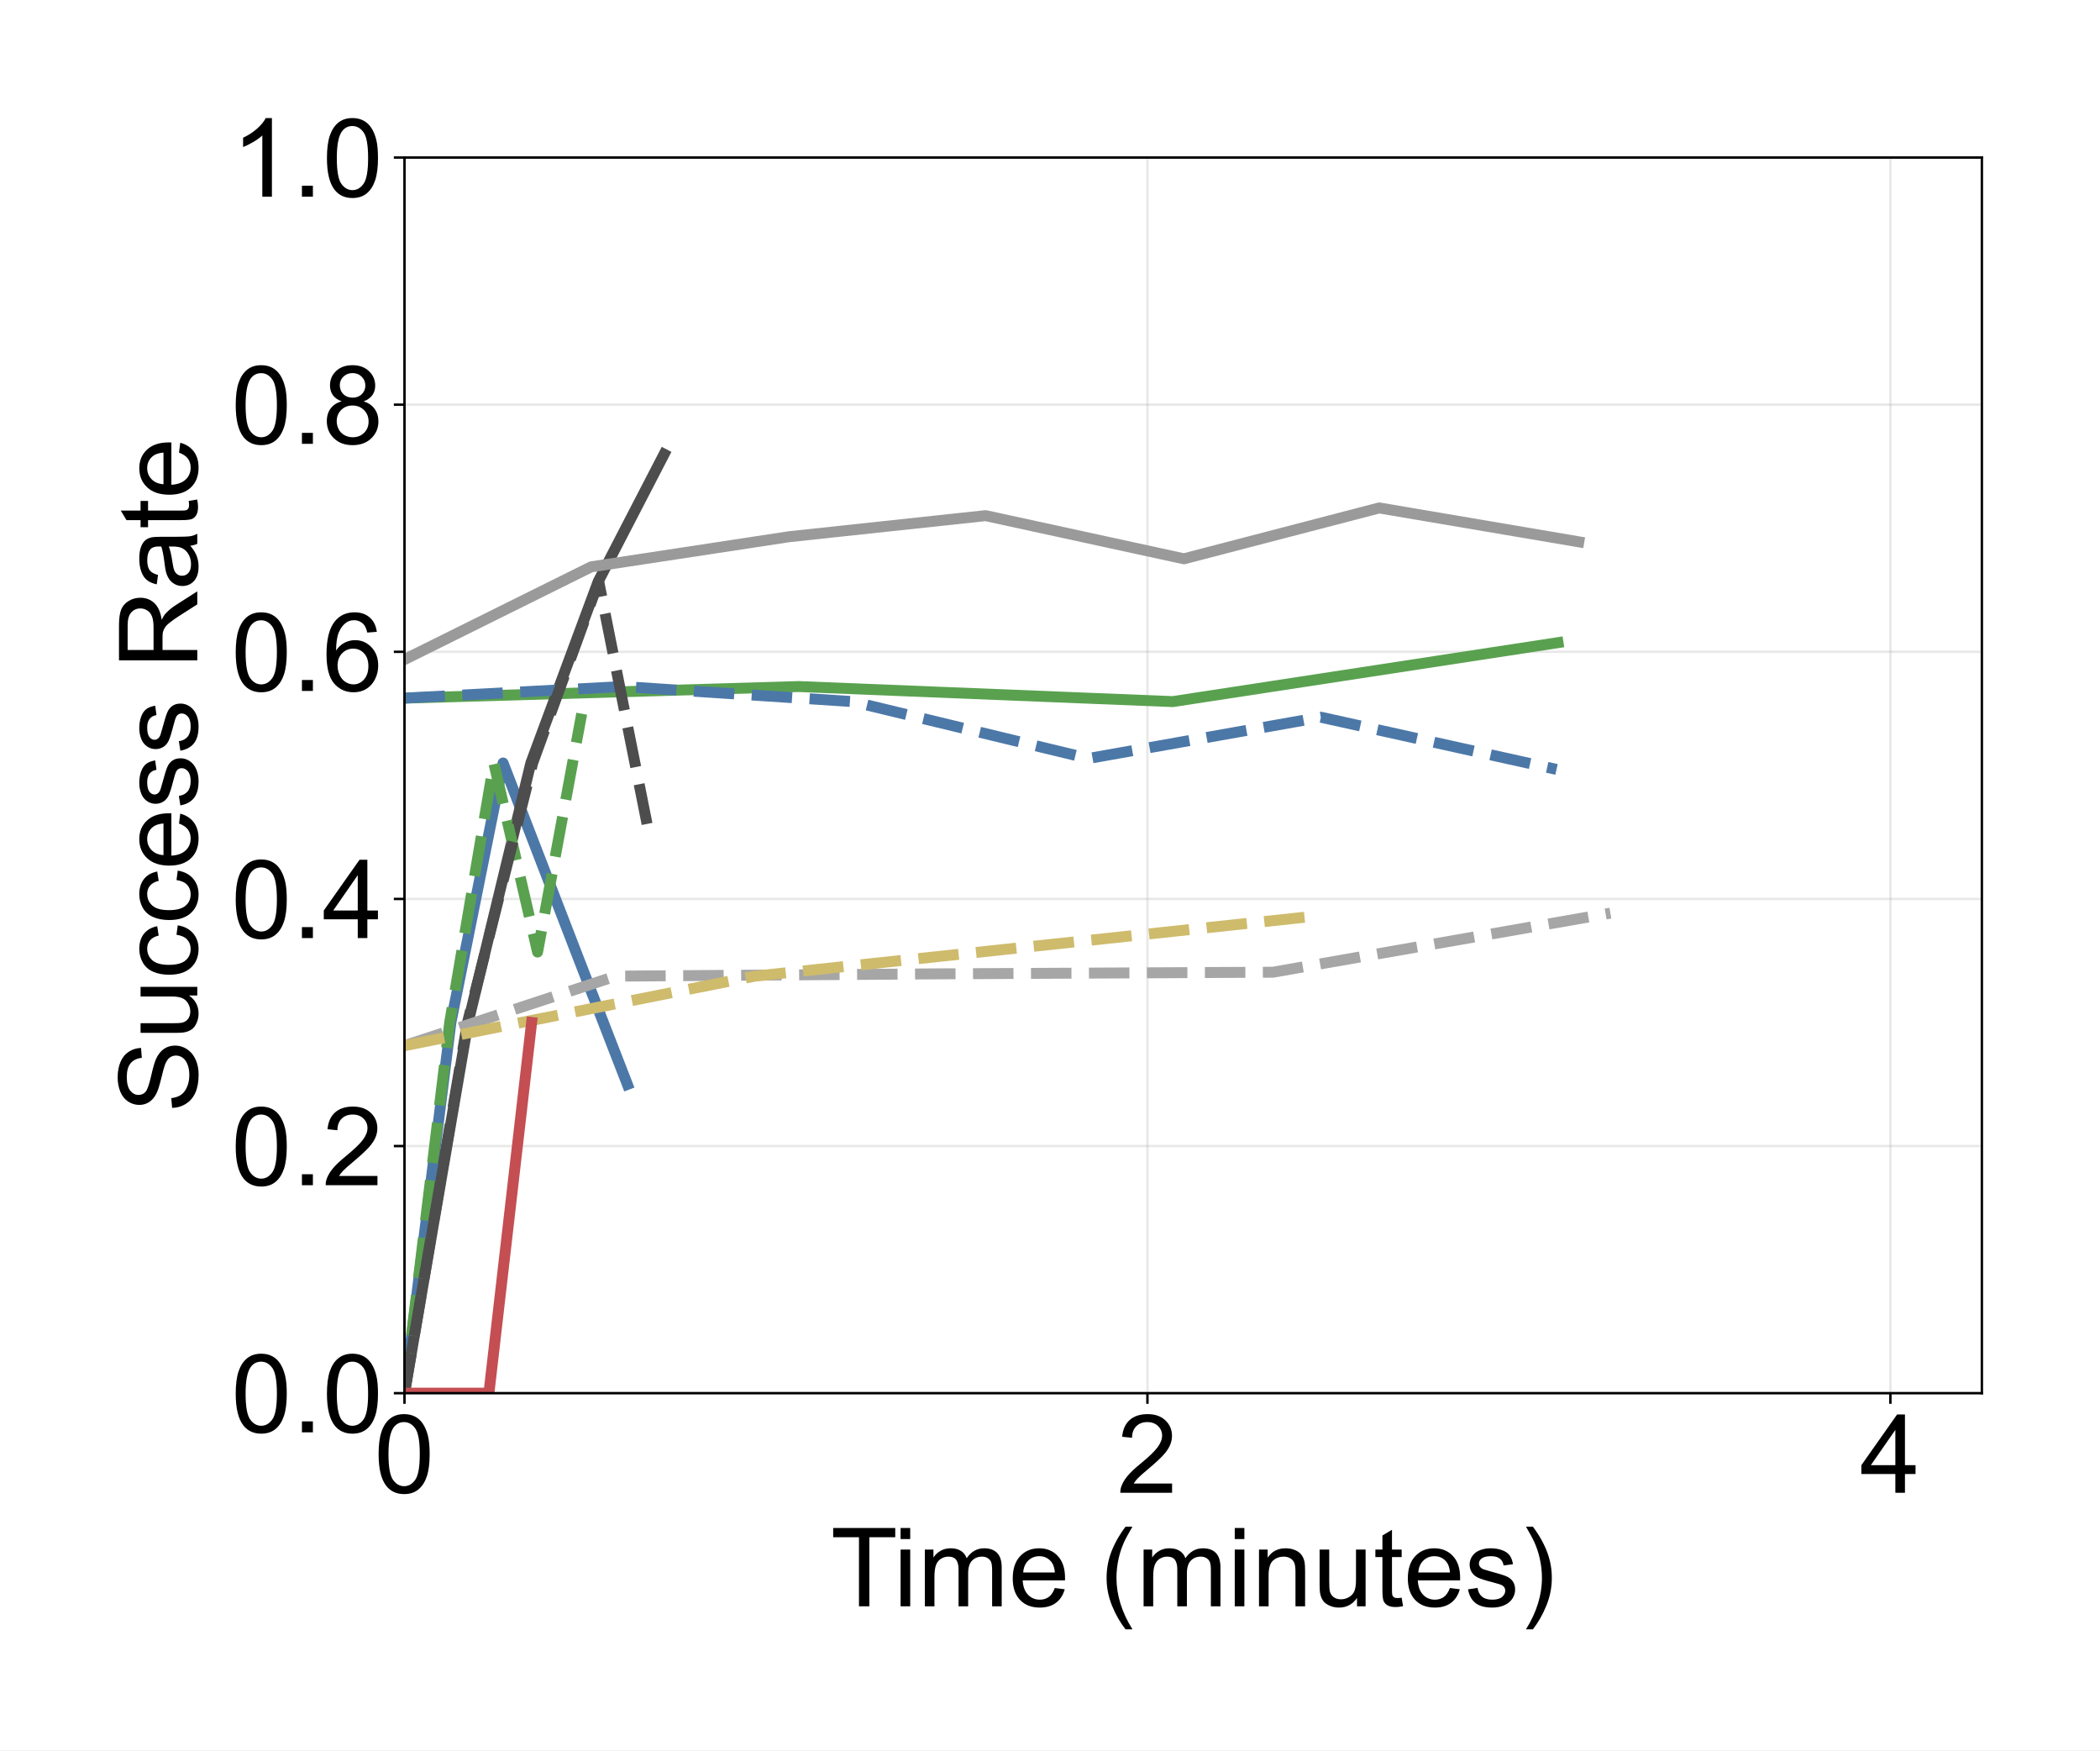
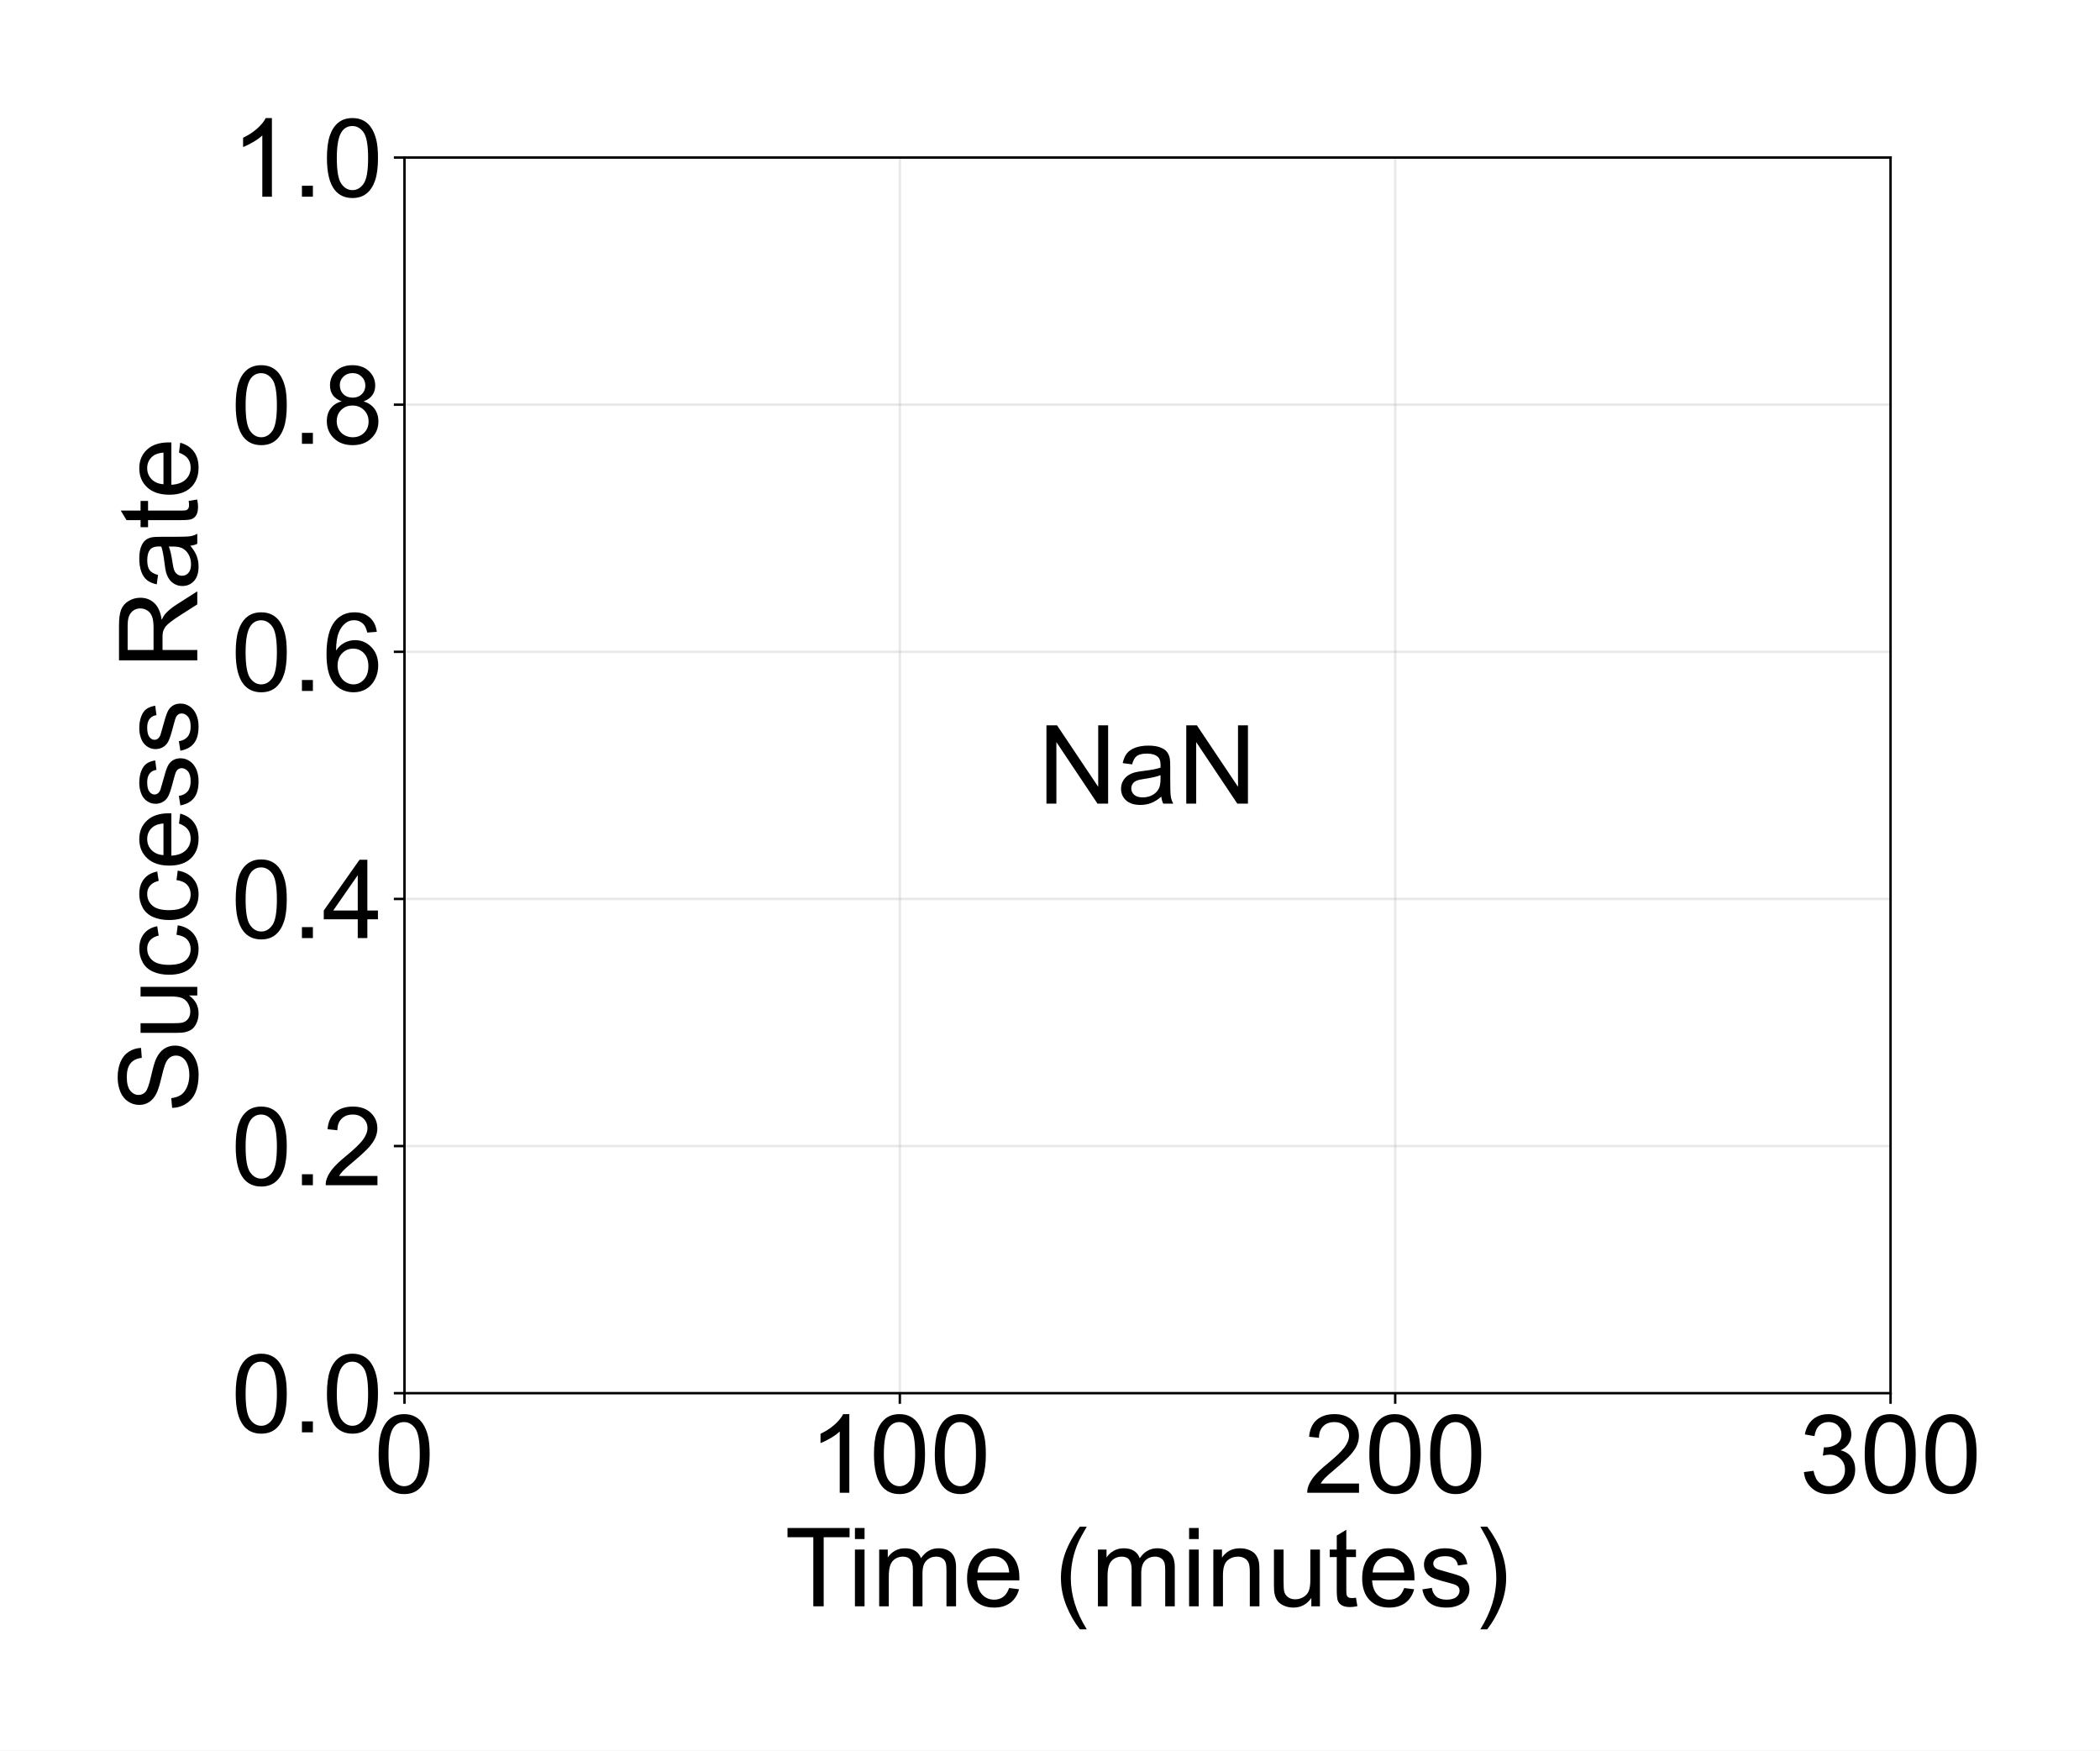
<svg xmlns="http://www.w3.org/2000/svg" xmlns:xlink="http://www.w3.org/1999/xlink" width="691.2pt" height="576pt" viewBox="0 0 691.2 576" version="1.1">
  <defs>
    <style type="text/css">*{stroke-linejoin: round; stroke-linecap: butt}</style>
  </defs>
  <g id="figure_1">
    <g id="patch_1">
      <path d="M 0 576  L 691.2 576  L 691.2 0  L 0 0  z " style="fill: #ffffff" />
    </g>
    <g id="axes_1">
      <g id="patch_2">
-         <path d="M 133.13 458.44  L 652.32 458.44  L 652.32 51.84  L 133.13 51.84  z " style="fill: #ffffff" />
+         <path d="M 133.13 458.44  L 622.26 458.44  L 622.26 51.84  L 133.13 51.84  z " style="fill: #ffffff" />
      </g>
      <g id="matplotlib.axis_1">
        <g id="xtick_1">
          <g id="line2d_1">
-             <path d="M 133.13 458.44  L 133.13 51.84  " clip-path="url(#p27e40970e7)" style="fill: none; stroke: #b0b0b0; stroke-opacity: 0.3; stroke-width: 0.8; stroke-linecap: square" />
+             <path d="M 133.13 458.44  L 133.13 51.84  " clip-path="url(#p6f23661cd0)" style="fill: none; stroke: #b0b0b0; stroke-opacity: 0.3; stroke-width: 0.8; stroke-linecap: square" />
          </g>
          <g id="line2d_2">
            <defs>
-               <path id="m4ef6be570e" d="M 0 0  L 0 3.5  " style="stroke: #000000; stroke-width: 0.8" />
-             </defs>
-             <g>
-               <use xlink:href="#m4ef6be570e" x="133.13" y="458.44" style="stroke: #000000; stroke-width: 0.8" />
+               <path id="m16f2b2db9b" d="M 0 0  L 0 3.5  " style="stroke: #000000; stroke-width: 0.8" />
+             </defs>
+             <g>
+               <use xlink:href="#m16f2b2db9b" x="133.13" y="458.44" style="stroke: #000000; stroke-width: 0.8" />
            </g>
          </g>
          <g id="text_1">
            <g transform="translate(123.1203 491.2081) scale(0.36 -0.36)">
              <defs>
                <path id="ArialMT-30" d="M 266 2259  Q 266 3072 433 3567  Q 600 4063 929 4331  Q 1259 4600 1759 4600  Q 2128 4600 2406 4451  Q 2684 4303 2865 4023  Q 3047 3744 3150 3342  Q 3253 2941 3253 2259  Q 3253 1453 3087 958  Q 2922 463 2592 192  Q 2263 -78 1759 -78  Q 1097 -78 719 397  Q 266 969 266 2259  z M 844 2259  Q 844 1131 1108 757  Q 1372 384 1759 384  Q 2147 384 2411 759  Q 2675 1134 2675 2259  Q 2675 3391 2411 3762  Q 2147 4134 1753 4134  Q 1366 4134 1134 3806  Q 844 3388 844 2259  z " transform="scale(0.015625)" />
              </defs>
              <use xlink:href="#ArialMT-30" />
            </g>
          </g>
        </g>
        <g id="xtick_2">
          <g id="line2d_3">
-             <path d="M 377.671 458.44  L 377.671 51.84  " clip-path="url(#p27e40970e7)" style="fill: none; stroke: #b0b0b0; stroke-opacity: 0.3; stroke-width: 0.8; stroke-linecap: square" />
+             <path d="M 296.173 458.44  L 296.173 51.84  " clip-path="url(#p6f23661cd0)" style="fill: none; stroke: #b0b0b0; stroke-opacity: 0.3; stroke-width: 0.8; stroke-linecap: square" />
          </g>
          <g id="line2d_4">
            <g>
-               <use xlink:href="#m4ef6be570e" x="377.671" y="458.44" style="stroke: #000000; stroke-width: 0.8" />
+               <use xlink:href="#m16f2b2db9b" x="296.173" y="458.44" style="stroke: #000000; stroke-width: 0.8" />
            </g>
          </g>
          <g id="text_2">
-             <g transform="translate(367.661 491.2081) scale(0.36 -0.36)">
-               <defs>
-                 <path id="ArialMT-32" d="M 3222 541  L 3222 0  L 194 0  Q 188 203 259 391  Q 375 700 629 1000  Q 884 1300 1366 1694  Q 2113 2306 2375 2664  Q 2638 3022 2638 3341  Q 2638 3675 2398 3904  Q 2159 4134 1775 4134  Q 1369 4134 1125 3890  Q 881 3647 878 3216  L 300 3275  Q 359 3922 746 4261  Q 1134 4600 1788 4600  Q 2447 4600 2831 4234  Q 3216 3869 3216 3328  Q 3216 3053 3103 2787  Q 2991 2522 2730 2228  Q 2469 1934 1863 1422  Q 1356 997 1212 845  Q 1069 694 975 541  L 3222 541  z " transform="scale(0.015625)" />
-               </defs>
-               <use xlink:href="#ArialMT-32" />
+             <g transform="translate(266.1443 491.2081) scale(0.36 -0.36)">
+               <defs>
+                 <path id="ArialMT-31" d="M 2384 0  L 1822 0  L 1822 3584  Q 1619 3391 1289 3197  Q 959 3003 697 2906  L 697 3450  Q 1169 3672 1522 3987  Q 1875 4303 2022 4600  L 2384 4600  L 2384 0  z " transform="scale(0.015625)" />
+               </defs>
+               <use xlink:href="#ArialMT-31" />
+               <use xlink:href="#ArialMT-30" transform="translate(55.61523 0)" />
+               <use xlink:href="#ArialMT-30" transform="translate(111.2305 0)" />
            </g>
          </g>
        </g>
        <g id="xtick_3">
          <g id="line2d_5">
-             <path d="M 622.211 458.44  L 622.211 51.84  " clip-path="url(#p27e40970e7)" style="fill: none; stroke: #b0b0b0; stroke-opacity: 0.3; stroke-width: 0.8; stroke-linecap: square" />
+             <path d="M 459.217 458.44  L 459.217 51.84  " clip-path="url(#p6f23661cd0)" style="fill: none; stroke: #b0b0b0; stroke-opacity: 0.3; stroke-width: 0.8; stroke-linecap: square" />
          </g>
          <g id="line2d_6">
            <g>
-               <use xlink:href="#m4ef6be570e" x="622.211" y="458.44" style="stroke: #000000; stroke-width: 0.8" />
+               <use xlink:href="#m16f2b2db9b" x="459.217" y="458.44" style="stroke: #000000; stroke-width: 0.8" />
            </g>
          </g>
          <g id="text_3">
-             <g transform="translate(612.2018 491.2081) scale(0.36 -0.36)">
-               <defs>
-                 <path id="ArialMT-34" d="M 2069 0  L 2069 1097  L 81 1097  L 81 1613  L 2172 4581  L 2631 4581  L 2631 1613  L 3250 1613  L 3250 1097  L 2631 1097  L 2631 0  L 2069 0  z M 2069 1613  L 2069 3678  L 634 1613  L 2069 1613  z " transform="scale(0.015625)" />
-               </defs>
-               <use xlink:href="#ArialMT-34" />
-             </g>
-           </g>
-         </g>
-         <g id="text_4">
-           <g transform="translate(273.3934 528.57) scale(0.36 -0.36)">
+             <g transform="translate(429.1876 491.2081) scale(0.36 -0.36)">
+               <defs>
+                 <path id="ArialMT-32" d="M 3222 541  L 3222 0  L 194 0  Q 188 203 259 391  Q 375 700 629 1000  Q 884 1300 1366 1694  Q 2113 2306 2375 2664  Q 2638 3022 2638 3341  Q 2638 3675 2398 3904  Q 2159 4134 1775 4134  Q 1369 4134 1125 3890  Q 881 3647 878 3216  L 300 3275  Q 359 3922 746 4261  Q 1134 4600 1788 4600  Q 2447 4600 2831 4234  Q 3216 3869 3216 3328  Q 3216 3053 3103 2787  Q 2991 2522 2730 2228  Q 2469 1934 1863 1422  Q 1356 997 1212 845  Q 1069 694 975 541  L 3222 541  z " transform="scale(0.015625)" />
+               </defs>
+               <use xlink:href="#ArialMT-32" />
+               <use xlink:href="#ArialMT-30" transform="translate(55.61523 0)" />
+               <use xlink:href="#ArialMT-30" transform="translate(111.2305 0)" />
+             </g>
+           </g>
+         </g>
+         <g id="xtick_4">
+           <g id="line2d_7">
+             <path d="M 622.26 458.44  L 622.26 51.84  " clip-path="url(#p6f23661cd0)" style="fill: none; stroke: #b0b0b0; stroke-opacity: 0.3; stroke-width: 0.8; stroke-linecap: square" />
+           </g>
+           <g id="line2d_8">
+             <g>
+               <use xlink:href="#m16f2b2db9b" x="622.26" y="458.44" style="stroke: #000000; stroke-width: 0.8" />
+             </g>
+           </g>
+           <g id="text_4">
+             <g transform="translate(592.2309 491.2081) scale(0.36 -0.36)">
+               <defs>
+                 <path id="ArialMT-33" d="M 269 1209  L 831 1284  Q 928 806 1161 595  Q 1394 384 1728 384  Q 2125 384 2398 659  Q 2672 934 2672 1341  Q 2672 1728 2419 1979  Q 2166 2231 1775 2231  Q 1616 2231 1378 2169  L 1441 2663  Q 1497 2656 1531 2656  Q 1891 2656 2178 2843  Q 2466 3031 2466 3422  Q 2466 3731 2256 3934  Q 2047 4138 1716 4138  Q 1388 4138 1169 3931  Q 950 3725 888 3313  L 325 3413  Q 428 3978 793 4289  Q 1159 4600 1703 4600  Q 2078 4600 2393 4439  Q 2709 4278 2876 4000  Q 3044 3722 3044 3409  Q 3044 3113 2884 2869  Q 2725 2625 2413 2481  Q 2819 2388 3044 2092  Q 3269 1797 3269 1353  Q 3269 753 2831 336  Q 2394 -81 1725 -81  Q 1122 -81 723 278  Q 325 638 269 1209  z " transform="scale(0.015625)" />
+               </defs>
+               <use xlink:href="#ArialMT-33" />
+               <use xlink:href="#ArialMT-30" transform="translate(55.61523 0)" />
+               <use xlink:href="#ArialMT-30" transform="translate(111.2305 0)" />
+             </g>
+           </g>
+         </g>
+         <g id="text_5">
+           <g transform="translate(258.3634 528.57) scale(0.36 -0.36)">
            <defs>
              <path id="ArialMT-54" d="M 1659 0  L 1659 4041  L 150 4041  L 150 4581  L 3781 4581  L 3781 4041  L 2266 4041  L 2266 0  L 1659 0  z " transform="scale(0.015625)" />
              <path id="ArialMT-69" d="M 425 3934  L 425 4581  L 988 4581  L 988 3934  L 425 3934  z M 425 0  L 425 3319  L 988 3319  L 988 0  L 425 0  z " transform="scale(0.015625)" />
              <path id="ArialMT-6d" d="M 422 0  L 422 3319  L 925 3319  L 925 2853  Q 1081 3097 1340 3245  Q 1600 3394 1931 3394  Q 2300 3394 2536 3241  Q 2772 3088 2869 2813  Q 3263 3394 3894 3394  Q 4388 3394 4653 3120  Q 4919 2847 4919 2278  L 4919 0  L 4359 0  L 4359 2091  Q 4359 2428 4304 2576  Q 4250 2725 4106 2815  Q 3963 2906 3769 2906  Q 3419 2906 3187 2673  Q 2956 2441 2956 1928  L 2956 0  L 2394 0  L 2394 2156  Q 2394 2531 2256 2718  Q 2119 2906 1806 2906  Q 1569 2906 1367 2781  Q 1166 2656 1075 2415  Q 984 2175 984 1722  L 984 0  L 422 0  z " transform="scale(0.015625)" />
              <path id="ArialMT-65" d="M 2694 1069  L 3275 997  Q 3138 488 2766 206  Q 2394 -75 1816 -75  Q 1088 -75 661 373  Q 234 822 234 1631  Q 234 2469 665 2931  Q 1097 3394 1784 3394  Q 2450 3394 2872 2941  Q 3294 2488 3294 1666  Q 3294 1616 3291 1516  L 816 1516  Q 847 969 1125 678  Q 1403 388 1819 388  Q 2128 388 2347 550  Q 2566 713 2694 1069  z M 847 1978  L 2700 1978  Q 2663 2397 2488 2606  Q 2219 2931 1791 2931  Q 1403 2931 1139 2672  Q 875 2413 847 1978  z " transform="scale(0.015625)" />
              <path id="ArialMT-20" transform="scale(0.015625)" />
              <path id="ArialMT-28" d="M 1497 -1347  Q 1031 -759 709 28  Q 388 816 388 1659  Q 388 2403 628 3084  Q 909 3875 1497 4659  L 1900 4659  Q 1522 4009 1400 3731  Q 1209 3300 1100 2831  Q 966 2247 966 1656  Q 966 153 1900 -1347  L 1497 -1347  z " transform="scale(0.015625)" />
              <path id="ArialMT-6e" d="M 422 0  L 422 3319  L 928 3319  L 928 2847  Q 1294 3394 1984 3394  Q 2284 3394 2536 3286  Q 2788 3178 2913 3003  Q 3038 2828 3088 2588  Q 3119 2431 3119 2041  L 3119 0  L 2556 0  L 2556 2019  Q 2556 2363 2490 2533  Q 2425 2703 2258 2804  Q 2091 2906 1866 2906  Q 1506 2906 1245 2678  Q 984 2450 984 1813  L 984 0  L 422 0  z " transform="scale(0.015625)" />
              <path id="ArialMT-75" d="M 2597 0  L 2597 488  Q 2209 -75 1544 -75  Q 1250 -75 995 37  Q 741 150 617 320  Q 494 491 444 738  Q 409 903 409 1263  L 409 3319  L 972 3319  L 972 1478  Q 972 1038 1006 884  Q 1059 663 1231 536  Q 1403 409 1656 409  Q 1909 409 2131 539  Q 2353 669 2445 892  Q 2538 1116 2538 1541  L 2538 3319  L 3100 3319  L 3100 0  L 2597 0  z " transform="scale(0.015625)" />
              <path id="ArialMT-74" d="M 1650 503  L 1731 6  Q 1494 -44 1306 -44  Q 1000 -44 831 53  Q 663 150 594 308  Q 525 466 525 972  L 525 2881  L 113 2881  L 113 3319  L 525 3319  L 525 4141  L 1084 4478  L 1084 3319  L 1650 3319  L 1650 2881  L 1084 2881  L 1084 941  Q 1084 700 1114 631  Q 1144 563 1211 522  Q 1278 481 1403 481  Q 1497 481 1650 503  z " transform="scale(0.015625)" />
              <path id="ArialMT-73" d="M 197 991  L 753 1078  Q 800 744 1014 566  Q 1228 388 1613 388  Q 2000 388 2187 545  Q 2375 703 2375 916  Q 2375 1106 2209 1216  Q 2094 1291 1634 1406  Q 1016 1563 777 1677  Q 538 1791 414 1992  Q 291 2194 291 2438  Q 291 2659 392 2848  Q 494 3038 669 3163  Q 800 3259 1026 3326  Q 1253 3394 1513 3394  Q 1903 3394 2198 3281  Q 2494 3169 2634 2976  Q 2775 2784 2828 2463  L 2278 2388  Q 2241 2644 2061 2787  Q 1881 2931 1553 2931  Q 1166 2931 1000 2803  Q 834 2675 834 2503  Q 834 2394 903 2306  Q 972 2216 1119 2156  Q 1203 2125 1616 2013  Q 2213 1853 2448 1751  Q 2684 1650 2818 1456  Q 2953 1263 2953 975  Q 2953 694 2789 445  Q 2625 197 2315 61  Q 2006 -75 1616 -75  Q 969 -75 630 194  Q 291 463 197 991  z " transform="scale(0.015625)" />
              <path id="ArialMT-29" d="M 791 -1347  L 388 -1347  Q 1322 153 1322 1656  Q 1322 2244 1188 2822  Q 1081 3291 891 3722  Q 769 4003 388 4659  L 791 4659  Q 1378 3875 1659 3084  Q 1900 2403 1900 1659  Q 1900 816 1576 28  Q 1253 -759 791 -1347  z " transform="scale(0.015625)" />
            </defs>
            <use xlink:href="#ArialMT-54" />
            <use xlink:href="#ArialMT-69" transform="translate(57.33398 0)" />
            <use xlink:href="#ArialMT-6d" transform="translate(79.55078 0)" />
            <use xlink:href="#ArialMT-65" transform="translate(162.8516 0)" />
            <use xlink:href="#ArialMT-20" transform="translate(218.4668 0)" />
            <use xlink:href="#ArialMT-28" transform="translate(246.25 0)" />
            <use xlink:href="#ArialMT-6d" transform="translate(279.5508 0)" />
            <use xlink:href="#ArialMT-69" transform="translate(362.8516 0)" />
            <use xlink:href="#ArialMT-6e" transform="translate(385.0684 0)" />
            <use xlink:href="#ArialMT-75" transform="translate(440.6836 0)" />
            <use xlink:href="#ArialMT-74" transform="translate(496.2988 0)" />
            <use xlink:href="#ArialMT-65" transform="translate(524.082 0)" />
            <use xlink:href="#ArialMT-73" transform="translate(579.6973 0)" />
            <use xlink:href="#ArialMT-29" transform="translate(629.6973 0)" />
          </g>
        </g>
      </g>
      <g id="matplotlib.axis_2">
        <g id="ytick_1">
-           <g id="line2d_7">
-             <path d="M 133.13 458.44  L 652.32 458.44  " clip-path="url(#p27e40970e7)" style="fill: none; stroke: #b0b0b0; stroke-opacity: 0.3; stroke-width: 0.8; stroke-linecap: square" />
-           </g>
-           <g id="line2d_8">
-             <defs>
-               <path id="md12c1dc9b5" d="M 0 0  L -3.5 0  " style="stroke: #000000; stroke-width: 0.8" />
-             </defs>
-             <g>
-               <use xlink:href="#md12c1dc9b5" x="133.13" y="458.44" style="stroke: #000000; stroke-width: 0.8" />
-             </g>
-           </g>
-           <g id="text_5">
+           <g id="line2d_9">
+             <path d="M 133.13 458.44  L 622.26 458.44  " clip-path="url(#p6f23661cd0)" style="fill: none; stroke: #b0b0b0; stroke-opacity: 0.3; stroke-width: 0.8; stroke-linecap: square" />
+           </g>
+           <g id="line2d_10">
+             <defs>
+               <path id="ma2f38318f4" d="M 0 0  L -3.5 0  " style="stroke: #000000; stroke-width: 0.8" />
+             </defs>
+             <g>
+               <use xlink:href="#ma2f38318f4" x="133.13" y="458.44" style="stroke: #000000; stroke-width: 0.8" />
+             </g>
+           </g>
+           <g id="text_6">
            <g transform="translate(76.09 471.3241) scale(0.36 -0.36)">
              <defs>
                <path id="ArialMT-2e" d="M 581 0  L 581 641  L 1222 641  L 1222 0  L 581 0  z " transform="scale(0.015625)" />
              </defs>
              <use xlink:href="#ArialMT-30" />
              <use xlink:href="#ArialMT-2e" transform="translate(55.61523 0)" />
              <use xlink:href="#ArialMT-30" transform="translate(83.39844 0)" />
            </g>
          </g>
        </g>
        <g id="ytick_2">
-           <g id="line2d_9">
-             <path d="M 133.13 377.12  L 652.32 377.12  " clip-path="url(#p27e40970e7)" style="fill: none; stroke: #b0b0b0; stroke-opacity: 0.3; stroke-width: 0.8; stroke-linecap: square" />
-           </g>
-           <g id="line2d_10">
-             <g>
-               <use xlink:href="#md12c1dc9b5" x="133.13" y="377.12" style="stroke: #000000; stroke-width: 0.8" />
-             </g>
-           </g>
-           <g id="text_6">
+           <g id="line2d_11">
+             <path d="M 133.13 377.12  L 622.26 377.12  " clip-path="url(#p6f23661cd0)" style="fill: none; stroke: #b0b0b0; stroke-opacity: 0.3; stroke-width: 0.8; stroke-linecap: square" />
+           </g>
+           <g id="line2d_12">
+             <g>
+               <use xlink:href="#ma2f38318f4" x="133.13" y="377.12" style="stroke: #000000; stroke-width: 0.8" />
+             </g>
+           </g>
+           <g id="text_7">
            <g transform="translate(76.09 390.0041) scale(0.36 -0.36)">
              <use xlink:href="#ArialMT-30" />
              <use xlink:href="#ArialMT-2e" transform="translate(55.61523 0)" />
              <use xlink:href="#ArialMT-32" transform="translate(83.39844 0)" />
            </g>
          </g>
        </g>
        <g id="ytick_3">
-           <g id="line2d_11">
-             <path d="M 133.13 295.8  L 652.32 295.8  " clip-path="url(#p27e40970e7)" style="fill: none; stroke: #b0b0b0; stroke-opacity: 0.3; stroke-width: 0.8; stroke-linecap: square" />
-           </g>
-           <g id="line2d_12">
-             <g>
-               <use xlink:href="#md12c1dc9b5" x="133.13" y="295.8" style="stroke: #000000; stroke-width: 0.8" />
-             </g>
-           </g>
-           <g id="text_7">
+           <g id="line2d_13">
+             <path d="M 133.13 295.8  L 622.26 295.8  " clip-path="url(#p6f23661cd0)" style="fill: none; stroke: #b0b0b0; stroke-opacity: 0.3; stroke-width: 0.8; stroke-linecap: square" />
+           </g>
+           <g id="line2d_14">
+             <g>
+               <use xlink:href="#ma2f38318f4" x="133.13" y="295.8" style="stroke: #000000; stroke-width: 0.8" />
+             </g>
+           </g>
+           <g id="text_8">
            <g transform="translate(76.09 308.6841) scale(0.36 -0.36)">
+               <defs>
+                 <path id="ArialMT-34" d="M 2069 0  L 2069 1097  L 81 1097  L 81 1613  L 2172 4581  L 2631 4581  L 2631 1613  L 3250 1613  L 3250 1097  L 2631 1097  L 2631 0  L 2069 0  z M 2069 1613  L 2069 3678  L 634 1613  L 2069 1613  z " transform="scale(0.015625)" />
+               </defs>
              <use xlink:href="#ArialMT-30" />
              <use xlink:href="#ArialMT-2e" transform="translate(55.61523 0)" />
              <use xlink:href="#ArialMT-34" transform="translate(83.39844 0)" />
            </g>
          </g>
        </g>
        <g id="ytick_4">
-           <g id="line2d_13">
-             <path d="M 133.13 214.48  L 652.32 214.48  " clip-path="url(#p27e40970e7)" style="fill: none; stroke: #b0b0b0; stroke-opacity: 0.3; stroke-width: 0.8; stroke-linecap: square" />
-           </g>
-           <g id="line2d_14">
-             <g>
-               <use xlink:href="#md12c1dc9b5" x="133.13" y="214.48" style="stroke: #000000; stroke-width: 0.8" />
-             </g>
-           </g>
-           <g id="text_8">
+           <g id="line2d_15">
+             <path d="M 133.13 214.48  L 622.26 214.48  " clip-path="url(#p6f23661cd0)" style="fill: none; stroke: #b0b0b0; stroke-opacity: 0.3; stroke-width: 0.8; stroke-linecap: square" />
+           </g>
+           <g id="line2d_16">
+             <g>
+               <use xlink:href="#ma2f38318f4" x="133.13" y="214.48" style="stroke: #000000; stroke-width: 0.8" />
+             </g>
+           </g>
+           <g id="text_9">
            <g transform="translate(76.09 227.3641) scale(0.36 -0.36)">
              <defs>
                <path id="ArialMT-36" d="M 3184 3459  L 2625 3416  Q 2550 3747 2413 3897  Q 2184 4138 1850 4138  Q 1581 4138 1378 3988  Q 1113 3794 959 3422  Q 806 3050 800 2363  Q 1003 2672 1297 2822  Q 1591 2972 1913 2972  Q 2475 2972 2870 2558  Q 3266 2144 3266 1488  Q 3266 1056 3080 686  Q 2894 316 2569 119  Q 2244 -78 1831 -78  Q 1128 -78 684 439  Q 241 956 241 2144  Q 241 3472 731 4075  Q 1159 4600 1884 4600  Q 2425 4600 2770 4297  Q 3116 3994 3184 3459  z M 888 1484  Q 888 1194 1011 928  Q 1134 663 1356 523  Q 1578 384 1822 384  Q 2178 384 2434 671  Q 2691 959 2691 1453  Q 2691 1928 2437 2201  Q 2184 2475 1800 2475  Q 1419 2475 1153 2201  Q 888 1928 888 1484  z " transform="scale(0.015625)" />
              </defs>
              <use xlink:href="#ArialMT-30" />
              <use xlink:href="#ArialMT-2e" transform="translate(55.61523 0)" />
              <use xlink:href="#ArialMT-36" transform="translate(83.39844 0)" />
            </g>
          </g>
        </g>
        <g id="ytick_5">
-           <g id="line2d_15">
-             <path d="M 133.13 133.16  L 652.32 133.16  " clip-path="url(#p27e40970e7)" style="fill: none; stroke: #b0b0b0; stroke-opacity: 0.3; stroke-width: 0.8; stroke-linecap: square" />
-           </g>
-           <g id="line2d_16">
-             <g>
-               <use xlink:href="#md12c1dc9b5" x="133.13" y="133.16" style="stroke: #000000; stroke-width: 0.8" />
-             </g>
-           </g>
-           <g id="text_9">
+           <g id="line2d_17">
+             <path d="M 133.13 133.16  L 622.26 133.16  " clip-path="url(#p6f23661cd0)" style="fill: none; stroke: #b0b0b0; stroke-opacity: 0.3; stroke-width: 0.8; stroke-linecap: square" />
+           </g>
+           <g id="line2d_18">
+             <g>
+               <use xlink:href="#ma2f38318f4" x="133.13" y="133.16" style="stroke: #000000; stroke-width: 0.8" />
+             </g>
+           </g>
+           <g id="text_10">
            <g transform="translate(76.09 146.0441) scale(0.36 -0.36)">
              <defs>
                <path id="ArialMT-38" d="M 1131 2484  Q 781 2613 612 2850  Q 444 3088 444 3419  Q 444 3919 803 4259  Q 1163 4600 1759 4600  Q 2359 4600 2725 4251  Q 3091 3903 3091 3403  Q 3091 3084 2923 2848  Q 2756 2613 2416 2484  Q 2838 2347 3058 2040  Q 3278 1734 3278 1309  Q 3278 722 2862 322  Q 2447 -78 1769 -78  Q 1091 -78 675 323  Q 259 725 259 1325  Q 259 1772 486 2073  Q 713 2375 1131 2484  z M 1019 3438  Q 1019 3113 1228 2906  Q 1438 2700 1772 2700  Q 2097 2700 2305 2904  Q 2513 3109 2513 3406  Q 2513 3716 2298 3927  Q 2084 4138 1766 4138  Q 1444 4138 1231 3931  Q 1019 3725 1019 3438  z M 838 1322  Q 838 1081 952 856  Q 1066 631 1291 507  Q 1516 384 1775 384  Q 2178 384 2440 643  Q 2703 903 2703 1303  Q 2703 1709 2433 1975  Q 2163 2241 1756 2241  Q 1359 2241 1098 1978  Q 838 1716 838 1322  z " transform="scale(0.015625)" />
              </defs>
              <use xlink:href="#ArialMT-30" />
              <use xlink:href="#ArialMT-2e" transform="translate(55.61523 0)" />
              <use xlink:href="#ArialMT-38" transform="translate(83.39844 0)" />
            </g>
          </g>
        </g>
        <g id="ytick_6">
-           <g id="line2d_17">
-             <path d="M 133.13 51.84  L 652.32 51.84  " clip-path="url(#p27e40970e7)" style="fill: none; stroke: #b0b0b0; stroke-opacity: 0.3; stroke-width: 0.8; stroke-linecap: square" />
-           </g>
-           <g id="line2d_18">
-             <g>
-               <use xlink:href="#md12c1dc9b5" x="133.13" y="51.84" style="stroke: #000000; stroke-width: 0.8" />
-             </g>
-           </g>
-           <g id="text_10">
+           <g id="line2d_19">
+             <path d="M 133.13 51.84  L 622.26 51.84  " clip-path="url(#p6f23661cd0)" style="fill: none; stroke: #b0b0b0; stroke-opacity: 0.3; stroke-width: 0.8; stroke-linecap: square" />
+           </g>
+           <g id="line2d_20">
+             <g>
+               <use xlink:href="#ma2f38318f4" x="133.13" y="51.84" style="stroke: #000000; stroke-width: 0.8" />
+             </g>
+           </g>
+           <g id="text_11">
            <g transform="translate(76.09 64.72406) scale(0.36 -0.36)">
-               <defs>
-                 <path id="ArialMT-31" d="M 2384 0  L 1822 0  L 1822 3584  Q 1619 3391 1289 3197  Q 959 3003 697 2906  L 697 3450  Q 1169 3672 1522 3987  Q 1875 4303 2022 4600  L 2384 4600  L 2384 0  z " transform="scale(0.015625)" />
-               </defs>
              <use xlink:href="#ArialMT-31" />
              <use xlink:href="#ArialMT-2e" transform="translate(55.61523 0)" />
              <use xlink:href="#ArialMT-30" transform="translate(83.39844 0)" />
            </g>
          </g>
        </g>
-         <g id="text_11">
+         <g id="text_12">
          <g transform="translate(64.935 366.1859) rotate(-90) scale(0.36 -0.36)">
            <defs>
              <path id="ArialMT-53" d="M 288 1472  L 859 1522  Q 900 1178 1048 958  Q 1197 738 1509 602  Q 1822 466 2213 466  Q 2559 466 2825 569  Q 3091 672 3220 851  Q 3350 1031 3350 1244  Q 3350 1459 3225 1620  Q 3100 1781 2813 1891  Q 2628 1963 1997 2114  Q 1366 2266 1113 2400  Q 784 2572 623 2826  Q 463 3081 463 3397  Q 463 3744 659 4045  Q 856 4347 1234 4503  Q 1613 4659 2075 4659  Q 2584 4659 2973 4495  Q 3363 4331 3572 4012  Q 3781 3694 3797 3291  L 3216 3247  Q 3169 3681 2898 3903  Q 2628 4125 2100 4125  Q 1550 4125 1298 3923  Q 1047 3722 1047 3438  Q 1047 3191 1225 3031  Q 1400 2872 2139 2705  Q 2878 2538 3153 2413  Q 3553 2228 3743 1945  Q 3934 1663 3934 1294  Q 3934 928 3725 604  Q 3516 281 3123 101  Q 2731 -78 2241 -78  Q 1619 -78 1198 103  Q 778 284 539 648  Q 300 1013 288 1472  z " transform="scale(0.015625)" />
              <path id="ArialMT-63" d="M 2588 1216  L 3141 1144  Q 3050 572 2676 248  Q 2303 -75 1759 -75  Q 1078 -75 664 370  Q 250 816 250 1647  Q 250 2184 428 2587  Q 606 2991 970 3192  Q 1334 3394 1763 3394  Q 2303 3394 2647 3120  Q 2991 2847 3088 2344  L 2541 2259  Q 2463 2594 2264 2762  Q 2066 2931 1784 2931  Q 1359 2931 1093 2626  Q 828 2322 828 1663  Q 828 994 1084 691  Q 1341 388 1753 388  Q 2084 388 2306 591  Q 2528 794 2588 1216  z " transform="scale(0.015625)" />
              <path id="ArialMT-52" d="M 503 0  L 503 4581  L 2534 4581  Q 3147 4581 3465 4457  Q 3784 4334 3975 4021  Q 4166 3709 4166 3331  Q 4166 2844 3850 2509  Q 3534 2175 2875 2084  Q 3116 1969 3241 1856  Q 3506 1613 3744 1247  L 4541 0  L 3778 0  L 3172 953  Q 2906 1366 2734 1584  Q 2563 1803 2427 1890  Q 2291 1978 2150 2013  Q 2047 2034 1813 2034  L 1109 2034  L 1109 0  L 503 0  z M 1109 2559  L 2413 2559  Q 2828 2559 3062 2645  Q 3297 2731 3419 2920  Q 3541 3109 3541 3331  Q 3541 3656 3305 3865  Q 3069 4075 2559 4075  L 1109 4075  L 1109 2559  z " transform="scale(0.015625)" />
              <path id="ArialMT-61" d="M 2588 409  Q 2275 144 1986 34  Q 1697 -75 1366 -75  Q 819 -75 525 192  Q 231 459 231 875  Q 231 1119 342 1320  Q 453 1522 633 1644  Q 813 1766 1038 1828  Q 1203 1872 1538 1913  Q 2219 1994 2541 2106  Q 2544 2222 2544 2253  Q 2544 2597 2384 2738  Q 2169 2928 1744 2928  Q 1347 2928 1158 2789  Q 969 2650 878 2297  L 328 2372  Q 403 2725 575 2942  Q 747 3159 1072 3276  Q 1397 3394 1825 3394  Q 2250 3394 2515 3294  Q 2781 3194 2906 3042  Q 3031 2891 3081 2659  Q 3109 2516 3109 2141  L 3109 1391  Q 3109 606 3145 398  Q 3181 191 3288 0  L 2700 0  Q 2613 175 2588 409  z M 2541 1666  Q 2234 1541 1622 1453  Q 1275 1403 1131 1340  Q 988 1278 909 1158  Q 831 1038 831 891  Q 831 666 1001 516  Q 1172 366 1500 366  Q 1825 366 2078 508  Q 2331 650 2450 897  Q 2541 1088 2541 1459  L 2541 1666  z " transform="scale(0.015625)" />
            </defs>
            <use xlink:href="#ArialMT-53" />
            <use xlink:href="#ArialMT-75" transform="translate(66.69922 0)" />
            <use xlink:href="#ArialMT-63" transform="translate(122.3145 0)" />
            <use xlink:href="#ArialMT-63" transform="translate(172.3145 0)" />
            <use xlink:href="#ArialMT-65" transform="translate(222.3145 0)" />
            <use xlink:href="#ArialMT-73" transform="translate(277.9297 0)" />
            <use xlink:href="#ArialMT-73" transform="translate(327.9297 0)" />
            <use xlink:href="#ArialMT-20" transform="translate(377.9297 0)" />
            <use xlink:href="#ArialMT-52" transform="translate(405.7129 0)" />
            <use xlink:href="#ArialMT-61" transform="translate(477.9297 0)" />
            <use xlink:href="#ArialMT-74" transform="translate(533.5449 0)" />
            <use xlink:href="#ArialMT-65" transform="translate(561.3281 0)" />
          </g>
        </g>
      </g>
-       <g id="line2d_19">
-         <path d="M 133.13 458.44  L 148.408 336.46  L 165.587 251.074  L 189.594 313.284  L 206.494 356.831  " clip-path="url(#p27e40970e7)" style="fill: none; stroke: #4c78a8; stroke-width: 3.6; stroke-linecap: square" />
-       </g>
-       <g id="line2d_20">
-         <path d="M 133.13 229.727  L 262.867 225.916  L 385.998 230.871  L 512.804 211.469  " clip-path="url(#p27e40970e7)" style="fill: none; stroke: #59a14f; stroke-width: 3.6; stroke-linecap: square" />
-       </g>
-       <g id="line2d_21">
-         <path d="M 133.13 458.44  L 154.065 336.46  L 174.725 251.074  L 196.92 191.304  L 218.575 149.465  " clip-path="url(#p27e40970e7)" style="fill: none; stroke: #4d4d4d; stroke-width: 3.6; stroke-linecap: square" />
-       </g>
-       <g id="line2d_22">
-         <path d="M 133.13 217.021  L 194.573 186.526  L 259.706 176.615  L 324.402 169.678  L 389.678 183.881  L 453.96 167.14  L 519.645 178.292  " clip-path="url(#p27e40970e7)" style="fill: none; stroke: #9a9a9a; stroke-width: 3.6; stroke-linecap: square" />
-       </g>
-       <g id="line2d_23">
-         <path d="M 133.13 229.727  L 205.009 225.916  L 280.7 230.871  L 358.274 249.587  L 434.763 236.006  L 512.319 253.182  " clip-path="url(#p27e40970e7)" style="fill: none; stroke-dasharray: 13.32,5.76; stroke-dashoffset: 0; stroke: #4c78a8; stroke-width: 3.6" />
-       </g>
-       <g id="line2d_24">
-         <path d="M 133.13 458.44  L 148.008 336.46  L 162.535 251.074  L 176.935 313.284  L 191.466 234.851  " clip-path="url(#p27e40970e7)" style="fill: none; stroke-dasharray: 13.32,5.76; stroke-dashoffset: 0; stroke: #59a14f; stroke-width: 3.6" />
-       </g>
-       <g id="line2d_25">
-         <path d="M 133.13 458.44  L 153.87 336.46  L 175.332 251.074  L 197.055 191.304  L 213.041 271.445  " clip-path="url(#p27e40970e7)" style="fill: none; stroke-dasharray: 13.32,5.76; stroke-dashoffset: 0; stroke: #4d4d4d; stroke-width: 3.6" />
-       </g>
-       <g id="line2d_26">
-         <path d="M 133.13 344.084  L 202.634 321.212  L 309.338 320.45  L 418.963 319.916  L 530.05 300.484  " clip-path="url(#p27e40970e7)" style="fill: none; stroke-dasharray: 13.32,5.76; stroke-dashoffset: 0; stroke: #a6a6a6; stroke-width: 3.6" />
-       </g>
-       <g id="line2d_27">
-         <path d="M 133.13 344.084  L 248.479 321.212  L 433.491 301.391  " clip-path="url(#p27e40970e7)" style="fill: none; stroke-dasharray: 13.32,5.76; stroke-dashoffset: 0; stroke: #cebb6c; stroke-width: 3.6" />
-       </g>
-       <g id="line2d_28">
-         <path d="M 133.13 458.44  L 147.176 458.44  L 160.923 458.44  L 174.981 336.46  " clip-path="url(#p27e40970e7)" style="fill: none; stroke: #c44e52; stroke-width: 3.6; stroke-linecap: square" />
-       </g>
      <g id="patch_3">
        <path d="M 133.13 458.44  L 133.13 51.84  " style="fill: none; stroke: #000000; stroke-width: 0.8; stroke-linejoin: miter; stroke-linecap: square" />
      </g>
      <g id="patch_4">
-         <path d="M 652.32 458.44  L 652.32 51.84  " style="fill: none; stroke: #000000; stroke-width: 0.8; stroke-linejoin: miter; stroke-linecap: square" />
+         <path d="M 622.26 458.44  L 622.26 51.84  " style="fill: none; stroke: #000000; stroke-width: 0.8; stroke-linejoin: miter; stroke-linecap: square" />
      </g>
      <g id="patch_5">
-         <path d="M 133.13 458.44  L 652.32 458.44  " style="fill: none; stroke: #000000; stroke-width: 0.8; stroke-linejoin: miter; stroke-linecap: square" />
+         <path d="M 133.13 458.44  L 622.26 458.44  " style="fill: none; stroke: #000000; stroke-width: 0.8; stroke-linejoin: miter; stroke-linecap: square" />
      </g>
      <g id="patch_6">
-         <path d="M 133.13 51.84  L 652.32 51.84  " style="fill: none; stroke: #000000; stroke-width: 0.8; stroke-linejoin: miter; stroke-linecap: square" />
+         <path d="M 133.13 51.84  L 622.26 51.84  " style="fill: none; stroke: #000000; stroke-width: 0.8; stroke-linejoin: miter; stroke-linecap: square" />
+       </g>
+       <g id="text_13">
+         <g transform="translate(341.6866 264.4466) scale(0.36 -0.36)">
+           <defs>
+             <path id="ArialMT-4e" d="M 488 0  L 488 4581  L 1109 4581  L 3516 984  L 3516 4581  L 4097 4581  L 4097 0  L 3475 0  L 1069 3600  L 1069 0  L 488 0  z " transform="scale(0.015625)" />
+           </defs>
+           <use xlink:href="#ArialMT-4e" />
+           <use xlink:href="#ArialMT-61" transform="translate(72.2168 0)" />
+           <use xlink:href="#ArialMT-4e" transform="translate(127.832 0)" />
+         </g>
      </g>
    </g>
  </g>
  <defs>
-     <clipPath id="p27e40970e7">
-       <rect x="133.13" y="51.84" width="519.19" height="406.6" />
+     <clipPath id="p6f23661cd0">
+       <rect x="133.13" y="51.84" width="489.13" height="406.6" />
    </clipPath>
  </defs>
</svg>
